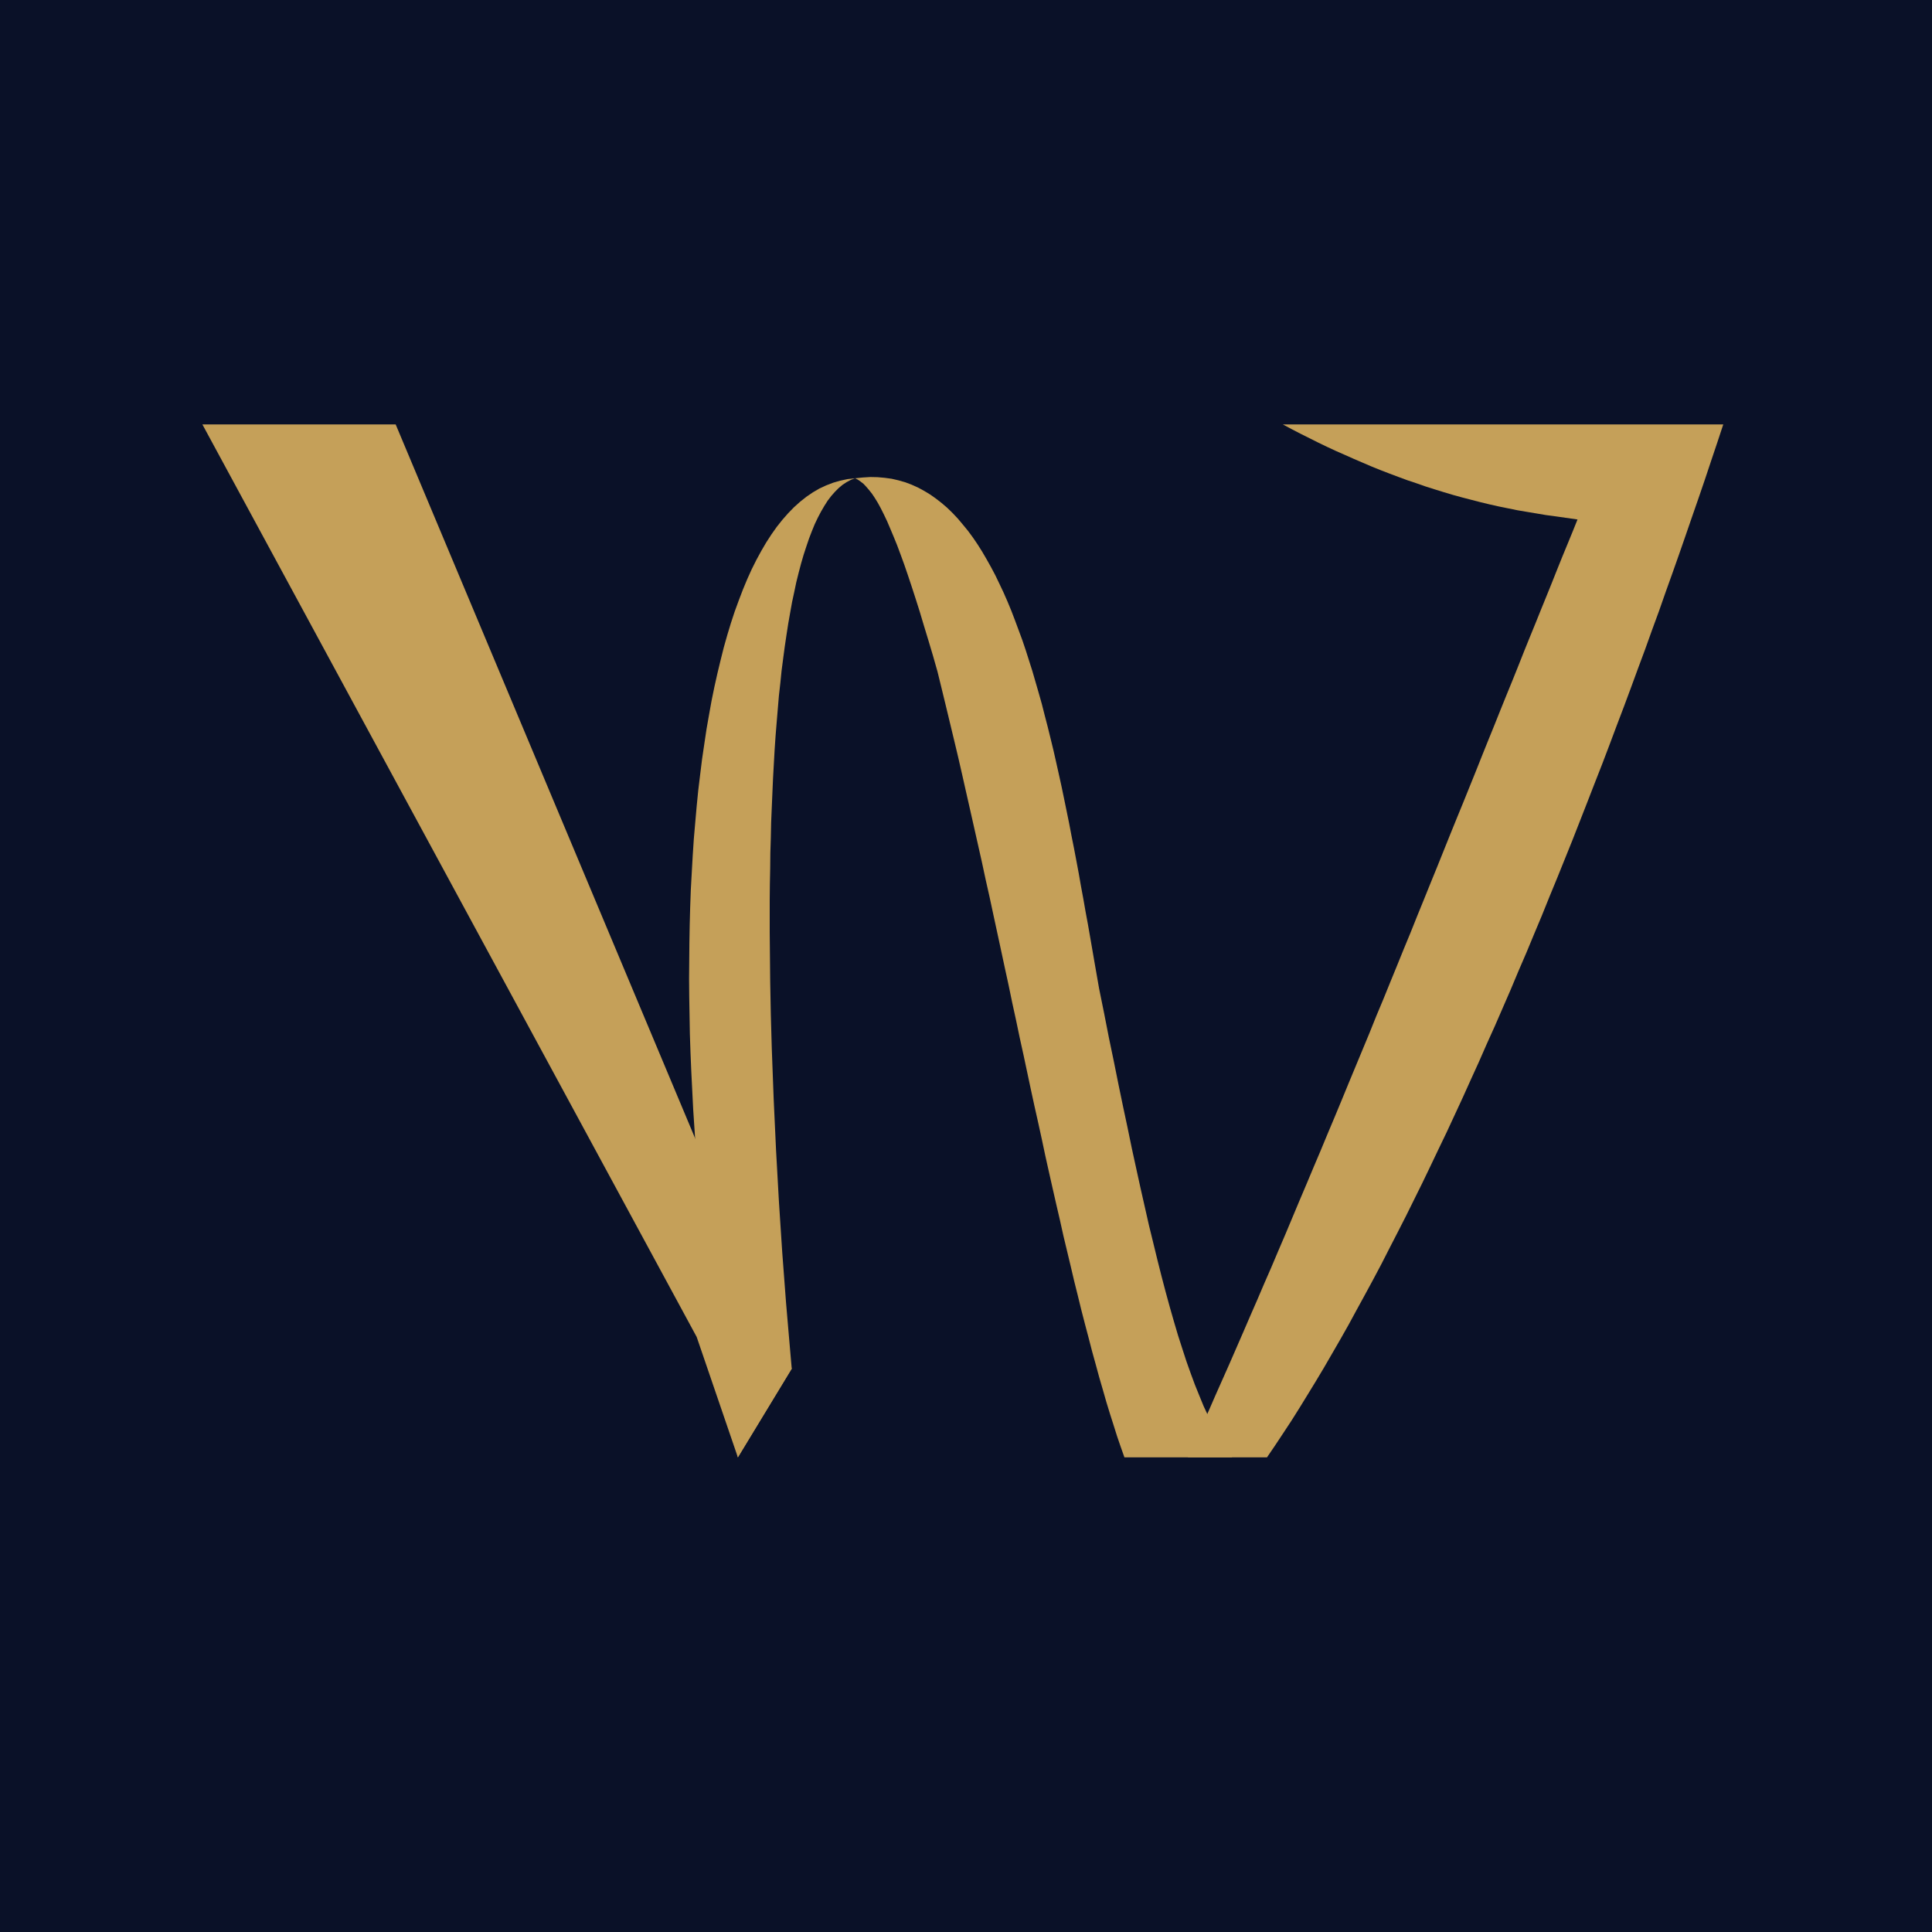
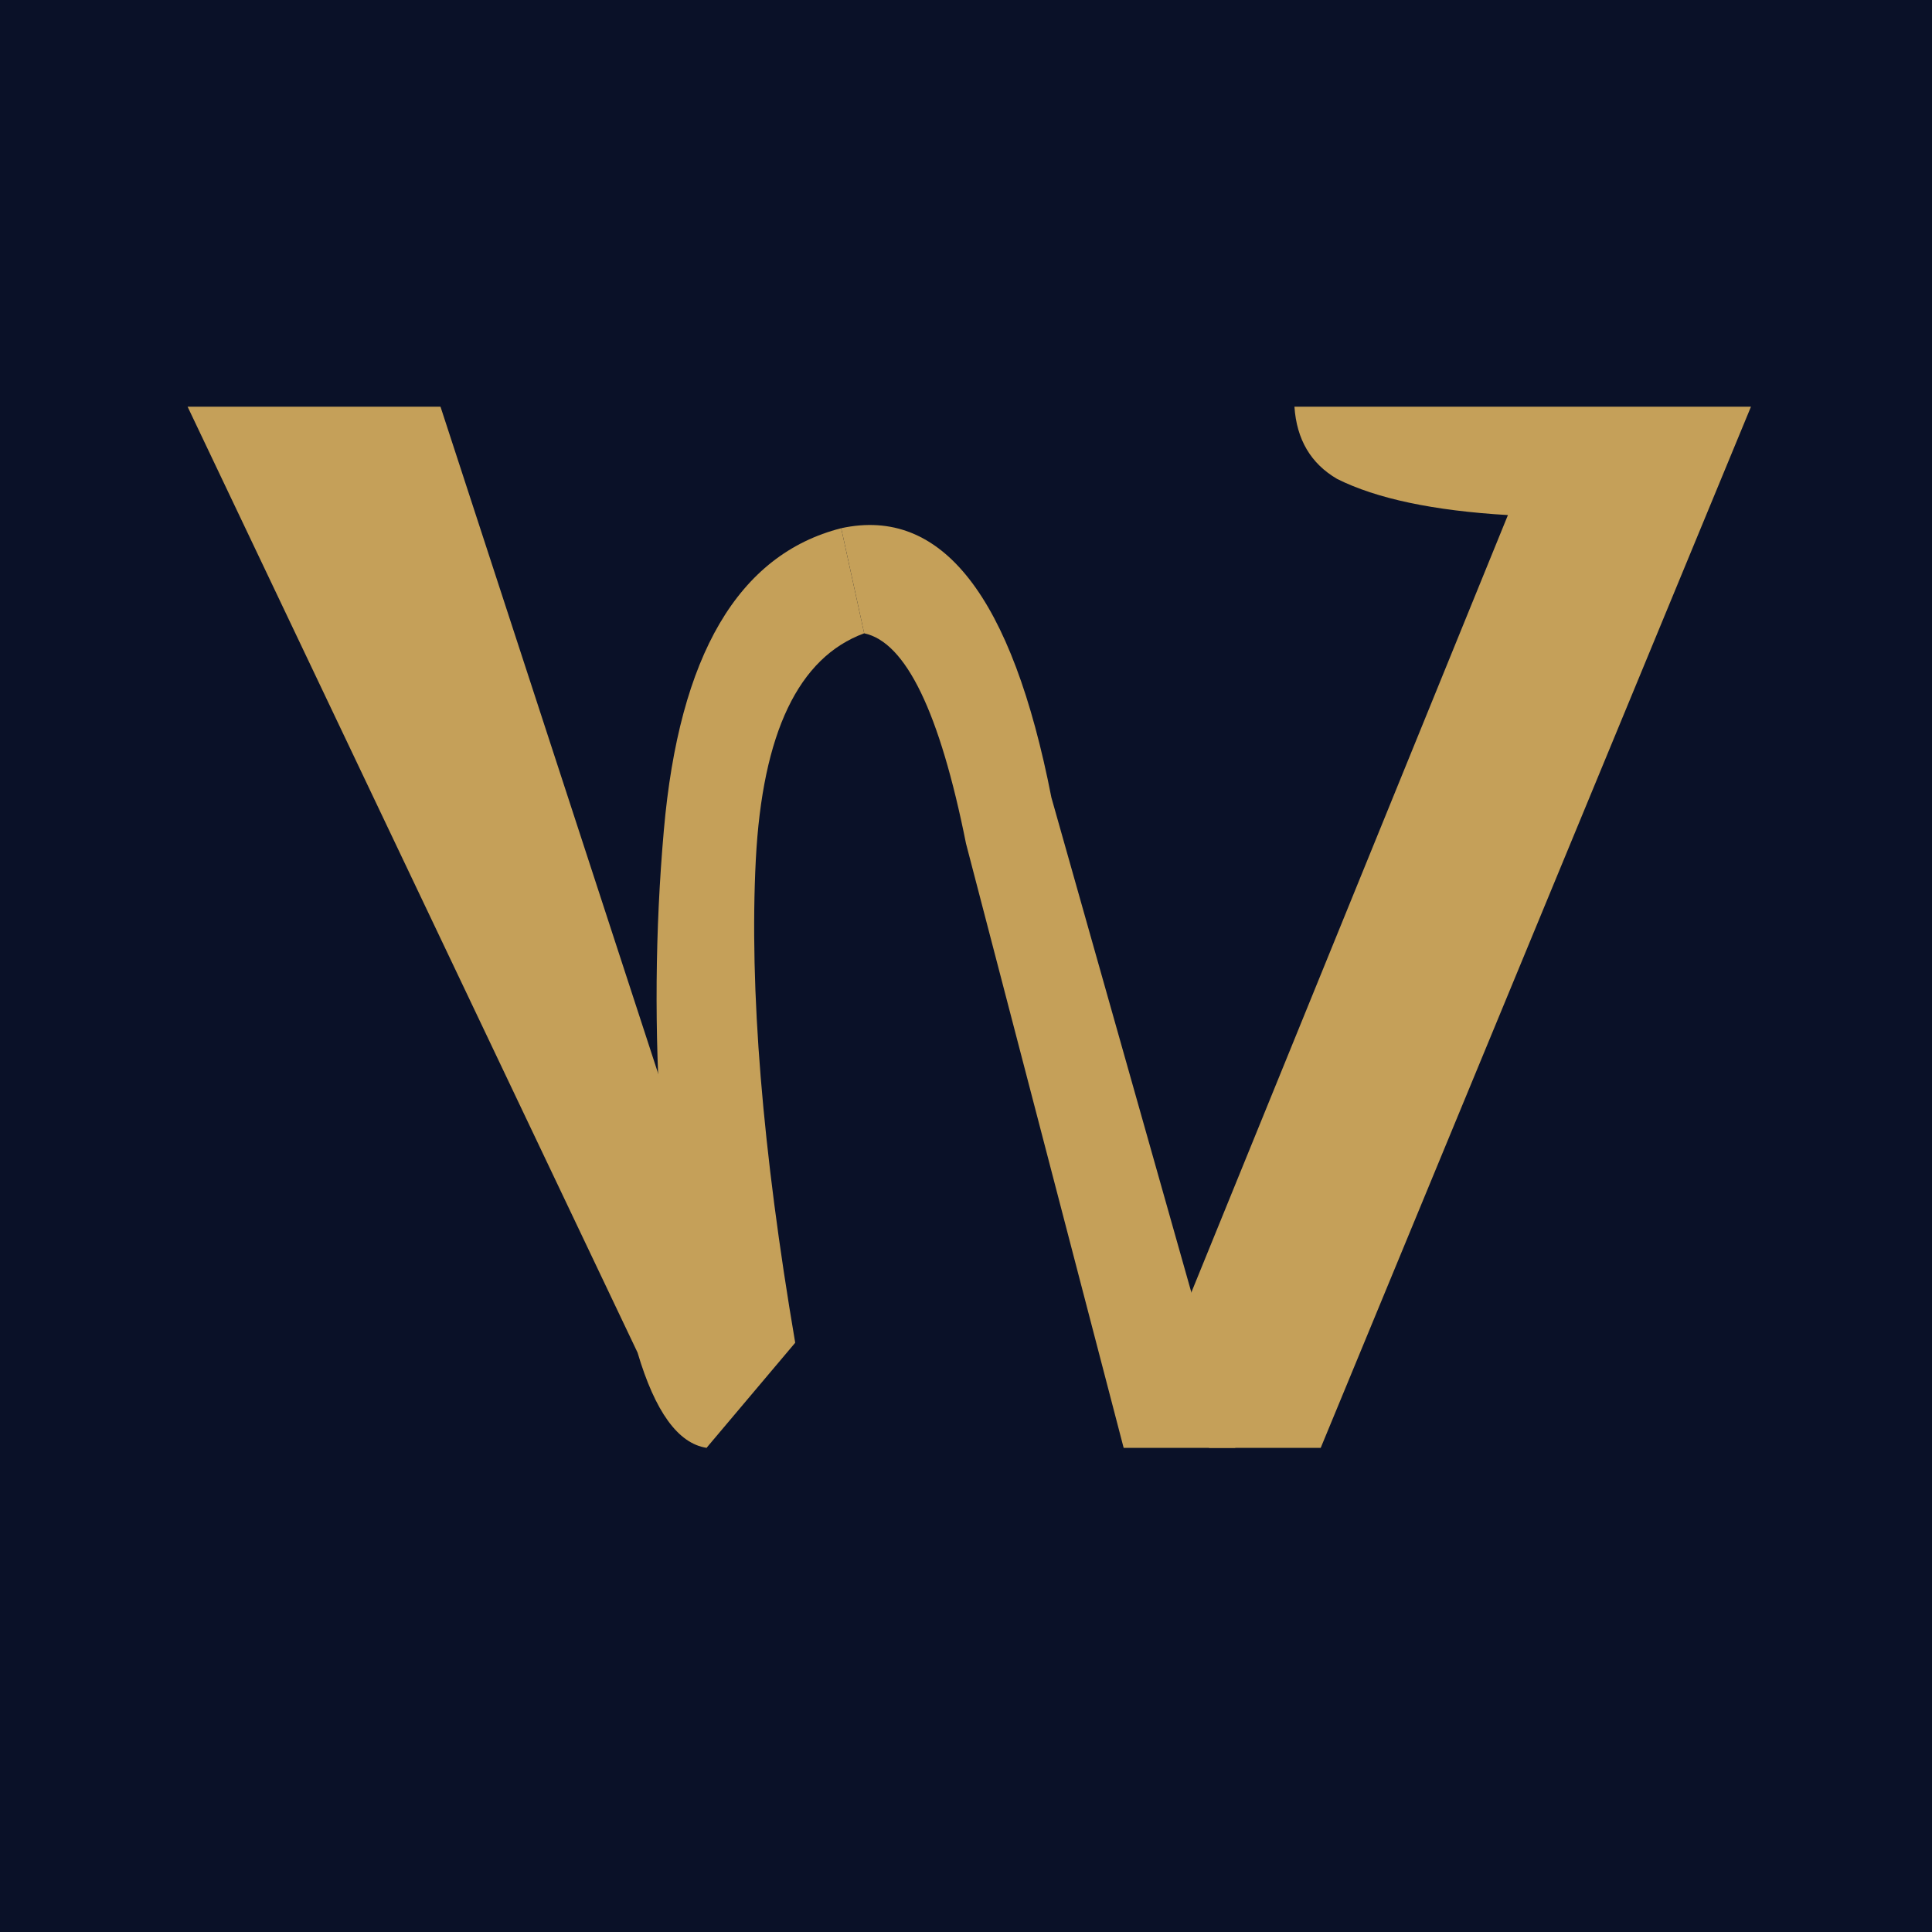
<svg xmlns="http://www.w3.org/2000/svg" viewBox="0 0 1000 1000">
  <rect width="1000" height="1000" fill="#0A1128" />
-   <g transform="translate(90 200) scale(0.82)" fill="#C5A059">
-     <path d="M18.0 24.0 L140.0 24.0 L390.0 620.0 L356.0 676.0 L330.0 600.0 Z" />
-     <path d="M356.0 676.0 L353.6 664.0 L351.4 651.9 L349.2 639.8 L347.1 627.6 L345.1 615.4 L343.2 603.1 L341.4 590.9 L339.7 578.6 L338.1 566.3 L336.6 554.0 L335.2 541.7 L333.8 529.5 L332.6 517.2 L331.4 505.0 L330.4 492.8 L329.4 480.6 L328.6 468.5 L327.8 456.4 L327.2 444.4 L326.6 432.4 L326.1 420.5 L325.7 408.7 L325.5 397.0 L325.3 385.4 L325.2 373.8 L325.3 362.4 L325.4 351.0 L325.6 339.8 L325.9 328.7 L326.3 317.7 L326.9 306.9 L327.5 296.2 L328.2 285.6 L329.1 275.2 L330.0 265.0 L331.0 254.9 L332.2 245.0 L333.4 235.3 L334.8 225.8 L336.2 216.4 L337.8 207.3 L339.4 198.4 L341.2 189.6 L343.1 181.1 L345.1 172.8 L347.1 164.8 L349.3 157.0 L351.6 149.4 L354.0 142.1 L356.6 135.0 L359.2 128.2 L361.9 121.7 L364.7 115.5 L367.7 109.5 L370.8 103.8 L373.9 98.5 L377.2 93.4 L380.6 88.6 L384.1 84.2 L387.7 80.1 L391.4 76.3 L395.3 72.8 L399.2 69.7 L403.3 66.9 L407.4 64.5 L411.7 62.5 L416.1 60.8 L420.6 59.5 L425.3 58.5 L430.0 58.0 L430.0 58.0 L427.3 59.0 L424.7 60.4 L422.1 62.1 L419.7 64.1 L417.3 66.5 L415.0 69.1 L412.7 72.1 L410.6 75.4 L408.5 79.0 L406.5 82.8 L404.5 87.0 L402.7 91.4 L400.9 96.1 L399.2 101.1 L397.5 106.3 L395.9 111.8 L394.4 117.5 L392.9 123.5 L391.6 129.7 L390.2 136.2 L389.0 142.9 L387.8 149.7 L386.7 156.8 L385.6 164.2 L384.6 171.7 L383.6 179.4 L382.8 187.3 L381.9 195.3 L381.2 203.6 L380.5 212.0 L379.8 220.6 L379.2 229.4 L378.7 238.3 L378.2 247.3 L377.8 256.5 L377.4 265.8 L377.0 275.3 L376.8 284.9 L376.5 294.5 L376.4 304.3 L376.2 314.3 L376.1 324.3 L376.1 334.4 L376.1 344.5 L376.2 354.8 L376.3 365.1 L376.4 375.6 L376.6 386.0 L376.8 396.5 L377.1 407.1 L377.4 417.7 L377.8 428.4 L378.2 439.1 L378.6 449.8 L379.1 460.6 L379.6 471.3 L380.1 482.1 L380.7 492.8 L381.3 503.6 L381.9 514.3 L382.6 525.1 L383.3 535.8 L384.0 546.5 L384.8 557.1 L385.6 567.7 L386.4 578.3 L387.3 588.8 L388.2 599.3 L389.1 609.7 L390.0 620.0 Z" />
-     <path d="M430.0 58.0 L434.8 57.5 L439.6 57.2 L444.2 57.3 L448.7 57.7 L453.1 58.3 L457.4 59.3 L461.6 60.5 L465.6 62.0 L469.6 63.8 L473.5 65.9 L477.3 68.2 L481.0 70.8 L484.6 73.6 L488.1 76.6 L491.5 79.9 L494.8 83.4 L498.0 87.2 L501.2 91.1 L504.3 95.3 L507.3 99.7 L510.2 104.3 L513.0 109.1 L515.8 114.1 L518.5 119.2 L521.1 124.6 L523.7 130.1 L526.2 135.8 L528.6 141.6 L530.9 147.6 L533.2 153.8 L535.5 160.0 L537.7 166.5 L539.8 173.1 L541.9 179.7 L543.9 186.6 L545.9 193.5 L547.9 200.6 L549.7 207.7 L551.6 215.0 L553.4 222.3 L555.2 229.7 L556.9 237.2 L558.6 244.8 L560.3 252.5 L561.9 260.2 L563.5 268.0 L565.1 275.8 L566.6 283.7 L568.2 291.7 L569.7 299.6 L571.2 307.6 L572.6 315.6 L574.1 323.7 L575.5 331.7 L577.0 339.8 L578.4 347.8 L579.8 355.9 L581.2 364.0 L582.6 372.0 L584.0 380.0 L584.0 380.0 L587.2 395.8 L590.2 411.1 L593.3 426.0 L596.2 440.4 L599.1 454.4 L602.0 468.0 L604.7 481.1 L607.5 493.9 L610.2 506.2 L612.9 518.1 L615.5 529.6 L618.2 540.6 L620.8 551.3 L623.4 561.6 L626.0 571.5 L628.6 581.0 L631.2 590.1 L633.8 598.9 L636.5 607.3 L639.1 615.3 L641.8 622.9 L644.5 630.2 L647.3 637.1 L650.0 643.7 L652.9 649.9 L655.8 655.8 L658.7 661.3 L661.8 666.6 L664.8 671.4 L668.0 676.0 L600.0 676.0 L600.0 676.0 L597.7 669.5 L595.4 662.8 L593.2 655.8 L590.9 648.6 L588.6 641.1 L586.4 633.4 L584.1 625.5 L581.9 617.4 L579.6 609.1 L577.4 600.6 L575.1 591.9 L572.8 583.0 L570.6 574.0 L568.3 564.8 L566.1 555.4 L563.8 545.8 L561.5 536.2 L559.3 526.3 L557.0 516.4 L554.7 506.3 L552.4 496.1 L550.1 485.8 L547.9 475.4 L545.6 464.9 L543.2 454.2 L540.9 443.6 L538.6 432.8 L536.3 422.0 L533.9 411.1 L531.6 400.1 L529.2 389.1 L526.9 378.0 L524.5 367.0 L522.1 355.8 L519.7 344.7 L517.3 333.6 L514.9 322.4 L512.4 311.3 L510.0 300.1 L507.5 289.0 L505.0 277.9 L502.5 266.8 L500.0 255.8 L497.5 244.7 L495.0 233.8 L492.4 222.9 L489.8 212.1 L487.2 201.3 L484.6 190.6 L482.0 180.0 L482.0 180.0 L479.1 169.8 L476.2 160.1 L473.4 150.9 L470.8 142.2 L468.2 134.0 L465.7 126.3 L463.3 119.1 L461.0 112.4 L458.7 106.1 L456.5 100.2 L454.3 94.8 L452.2 89.8 L450.2 85.1 L448.2 80.9 L446.3 77.1 L444.4 73.6 L442.5 70.5 L440.7 67.8 L438.8 65.4 L437.0 63.3 L435.3 61.5 L433.5 60.1 L431.8 58.9 L430.0 58.0 Z" />
-     <path d="M700.0 24.0 L978.0 24.0 L978.0 24.0 L974.2 35.5 L970.3 47.1 L966.4 58.8 L962.4 70.5 L958.3 82.3 L954.2 94.2 L950.1 106.0 L945.9 117.9 L941.6 129.9 L937.4 141.9 L933.0 153.9 L928.7 165.9 L924.2 178.0 L919.8 190.0 L915.3 202.1 L910.7 214.2 L906.2 226.2 L901.6 238.3 L896.9 250.3 L892.2 262.4 L887.5 274.4 L882.8 286.4 L878.0 298.3 L873.2 310.2 L868.3 322.1 L863.5 334.0 L858.6 345.7 L853.7 357.5 L848.7 369.1 L843.8 380.8 L838.8 392.3 L833.8 403.8 L828.7 415.1 L823.7 426.5 L818.6 437.7 L813.6 448.8 L808.5 459.8 L803.4 470.8 L798.2 481.6 L793.1 492.3 L788.0 502.9 L782.8 513.4 L777.7 523.7 L772.5 533.9 L767.3 544.0 L762.2 554.0 L757.0 563.8 L751.8 573.4 L746.6 582.9 L741.5 592.3 L736.3 601.5 L731.1 610.5 L726.0 619.3 L720.8 628.0 L715.6 636.5 L710.5 644.8 L705.4 652.9 L700.2 660.8 L695.1 668.5 L690.0 676.0 L640.0 676.0 L640.0 676.0 L644.3 666.5 L648.6 656.8 L653.0 647.1 L657.3 637.2 L661.7 627.3 L666.1 617.4 L670.5 607.3 L674.9 597.2 L679.3 587.0 L683.8 576.7 L688.2 566.4 L692.7 556.1 L697.1 545.7 L701.6 535.2 L706.0 524.7 L710.4 514.2 L714.9 503.6 L719.3 493.1 L723.8 482.5 L728.2 471.9 L732.7 461.2 L737.1 450.6 L741.5 439.9 L745.9 429.3 L750.3 418.7 L754.7 408.1 L759.0 397.4 L763.4 386.9 L767.7 376.3 L772.0 365.8 L776.3 355.2 L780.6 344.8 L784.8 334.3 L789.0 324.0 L793.2 313.6 L797.4 303.3 L801.5 293.1 L805.6 282.9 L809.7 272.8 L813.8 262.8 L817.8 252.9 L821.8 243.0 L825.7 233.2 L829.6 223.5 L833.5 213.9 L837.3 204.4 L841.1 195.0 L844.9 185.7 L848.6 176.5 L852.2 167.4 L855.8 158.5 L859.4 149.7 L862.9 141.0 L866.4 132.4 L869.8 124.0 L873.1 115.7 L876.4 107.5 L879.7 99.5 L882.9 91.7 L886.0 84.0 L872.0 82.0 L872.0 82.0 L866.0 81.2 L860.1 80.2 L854.1 79.2 L848.2 78.2 L842.3 77.0 L836.4 75.8 L830.6 74.5 L824.8 73.1 L819.0 71.6 L813.2 70.1 L807.4 68.5 L801.7 66.8 L795.9 65.0 L790.2 63.2 L784.5 61.2 L778.8 59.3 L773.1 57.2 L767.5 55.1 L761.8 52.9 L756.1 50.6 L750.5 48.2 L744.9 45.8 L739.3 43.3 L733.6 40.8 L728.0 38.2 L722.4 35.5 L716.8 32.7 L711.2 29.9 L705.6 27.0 L700.0 24.0 Z" />
+   <g transform="translate(75 185) scale(0.85)" fill="#C5A059">
+     <path d="M26 30 L180 30 L368 606 L342 664 Q316 660 300 606 Z" />
+     <path d="M342 664 Q300 470 316 288 Q330 128 424 104 L438 168 Q378 190 372 306 Q366 424 396 600 Z" />
+     <path d="M424 104 Q516 84 552 268 L664 664 L596 664 L500 296 Q476 176 438 168 Z" />
+     <path d="M700 30 L978 30 L716 664 L648 664 L628 592 L830 96 Q762 92 726 74 Q702 60 700 30 Z" />
  </g>
</svg>
